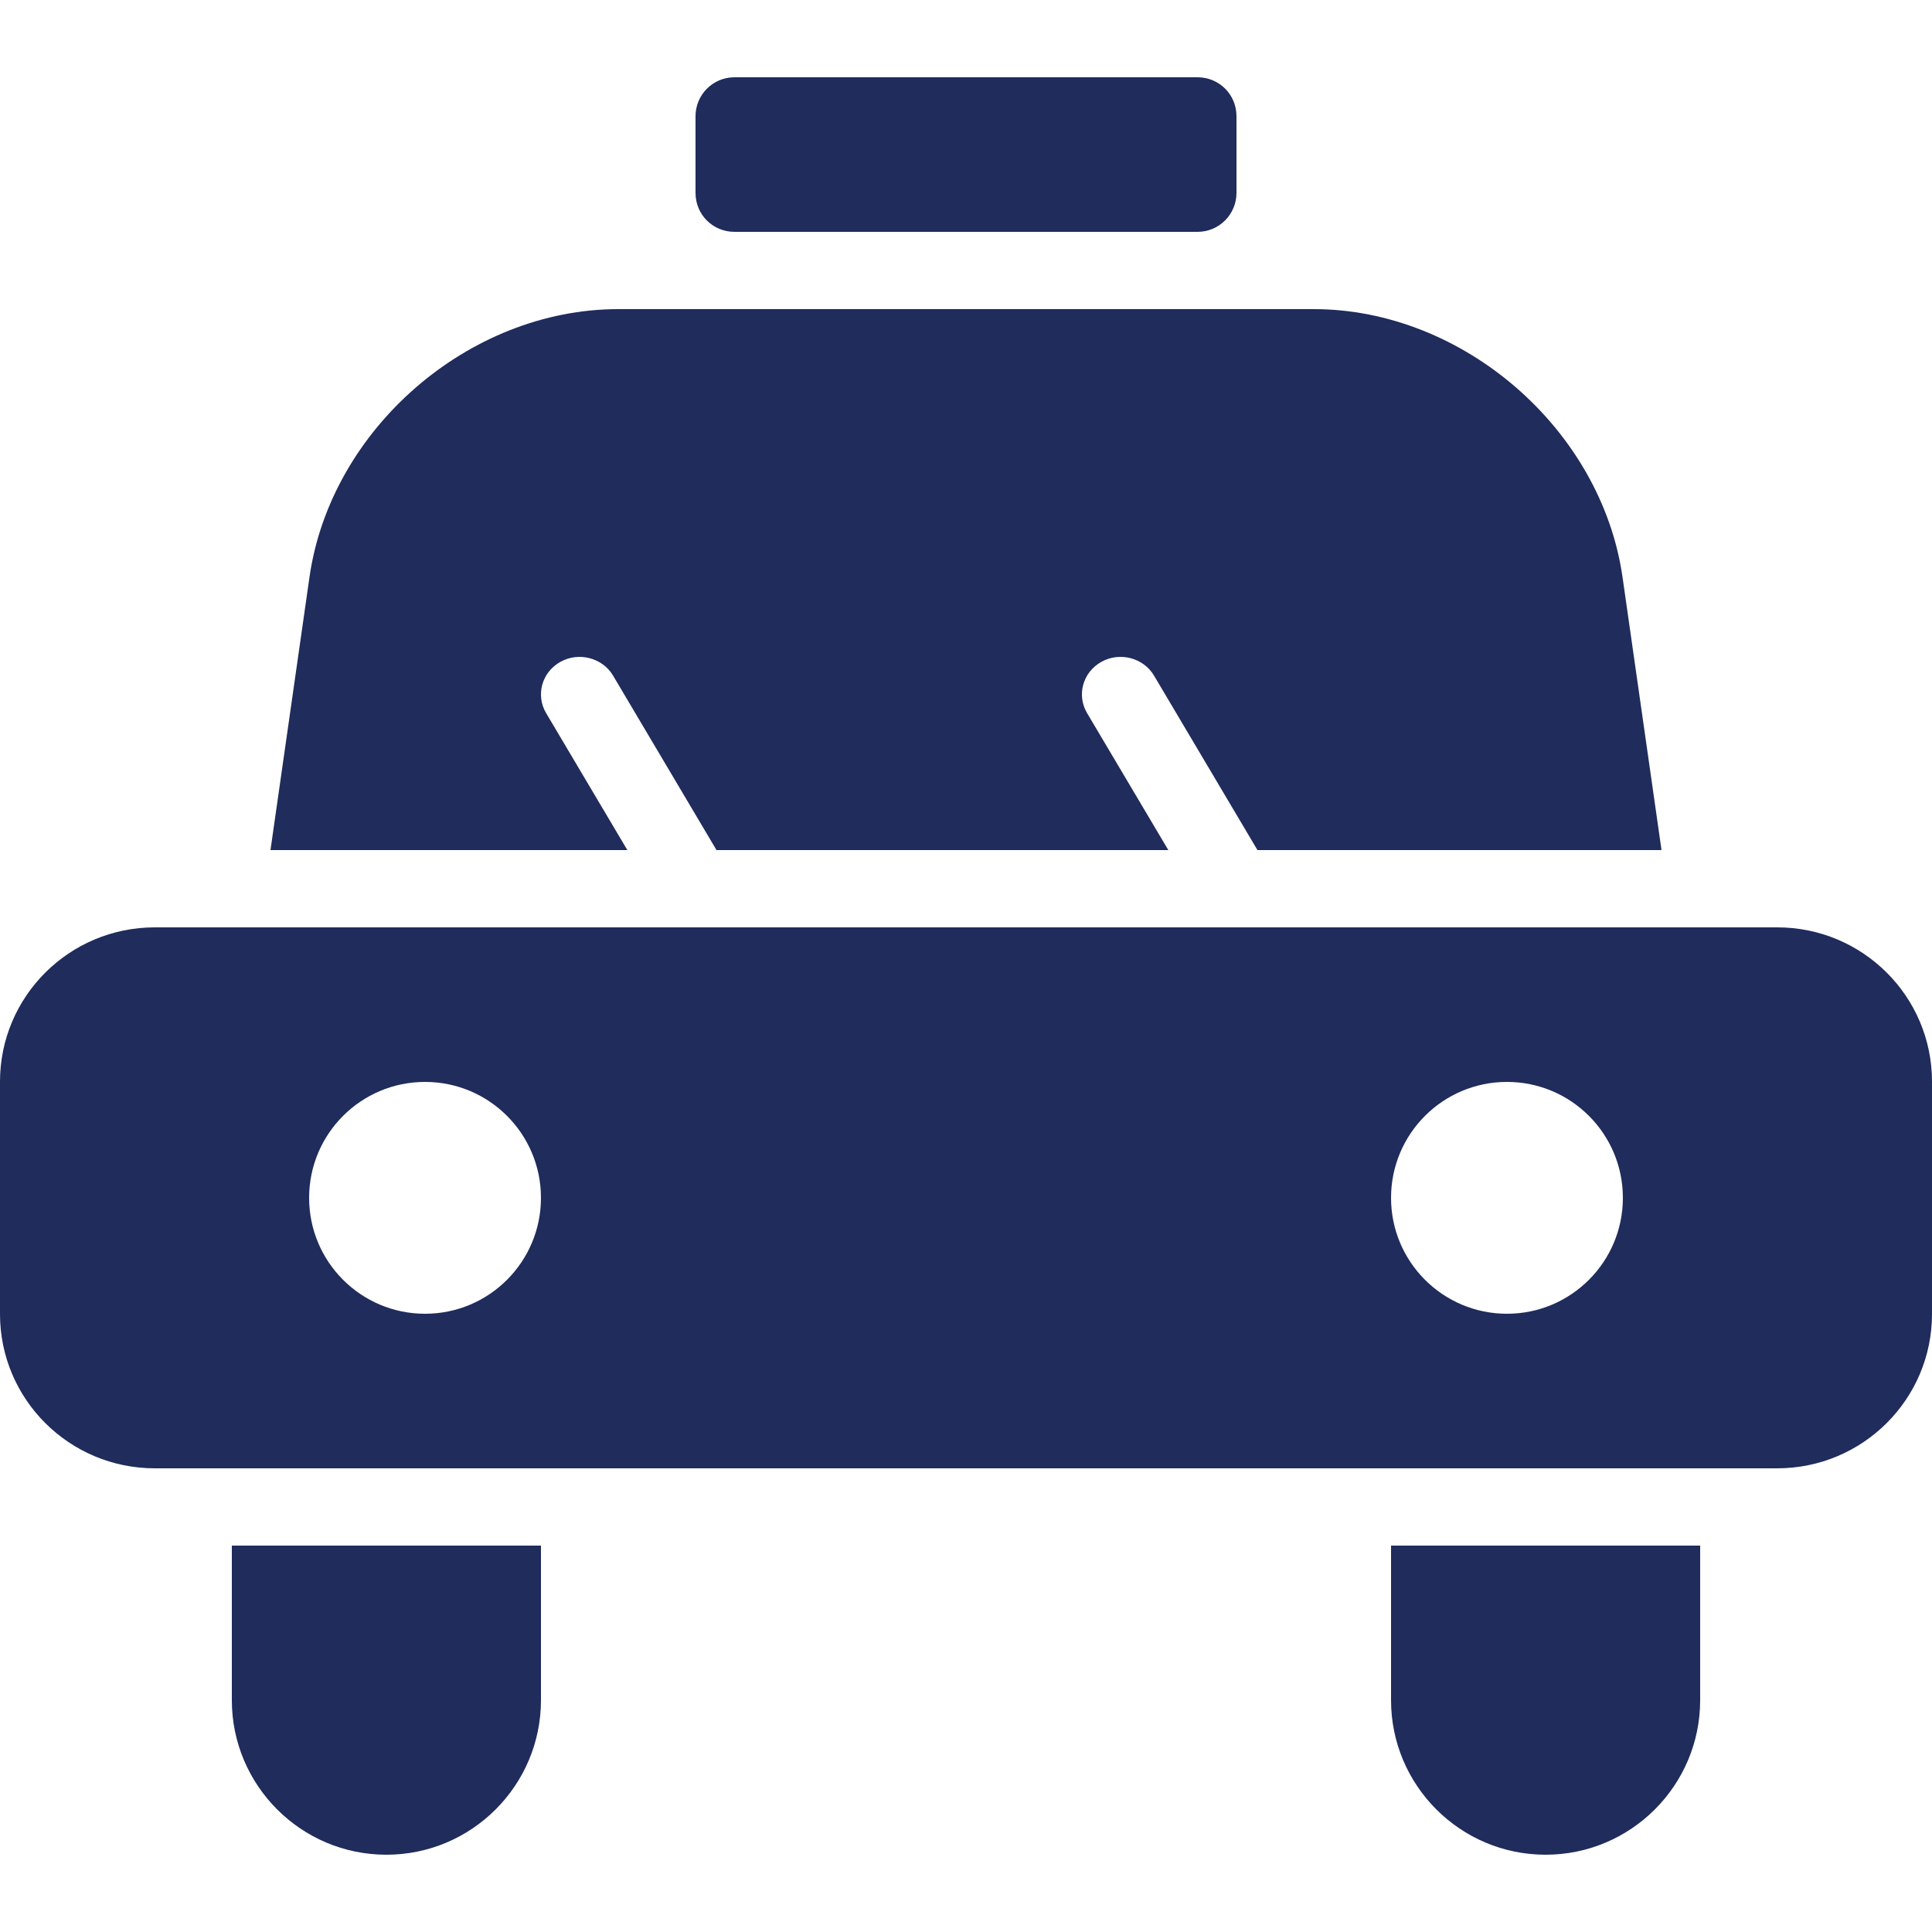
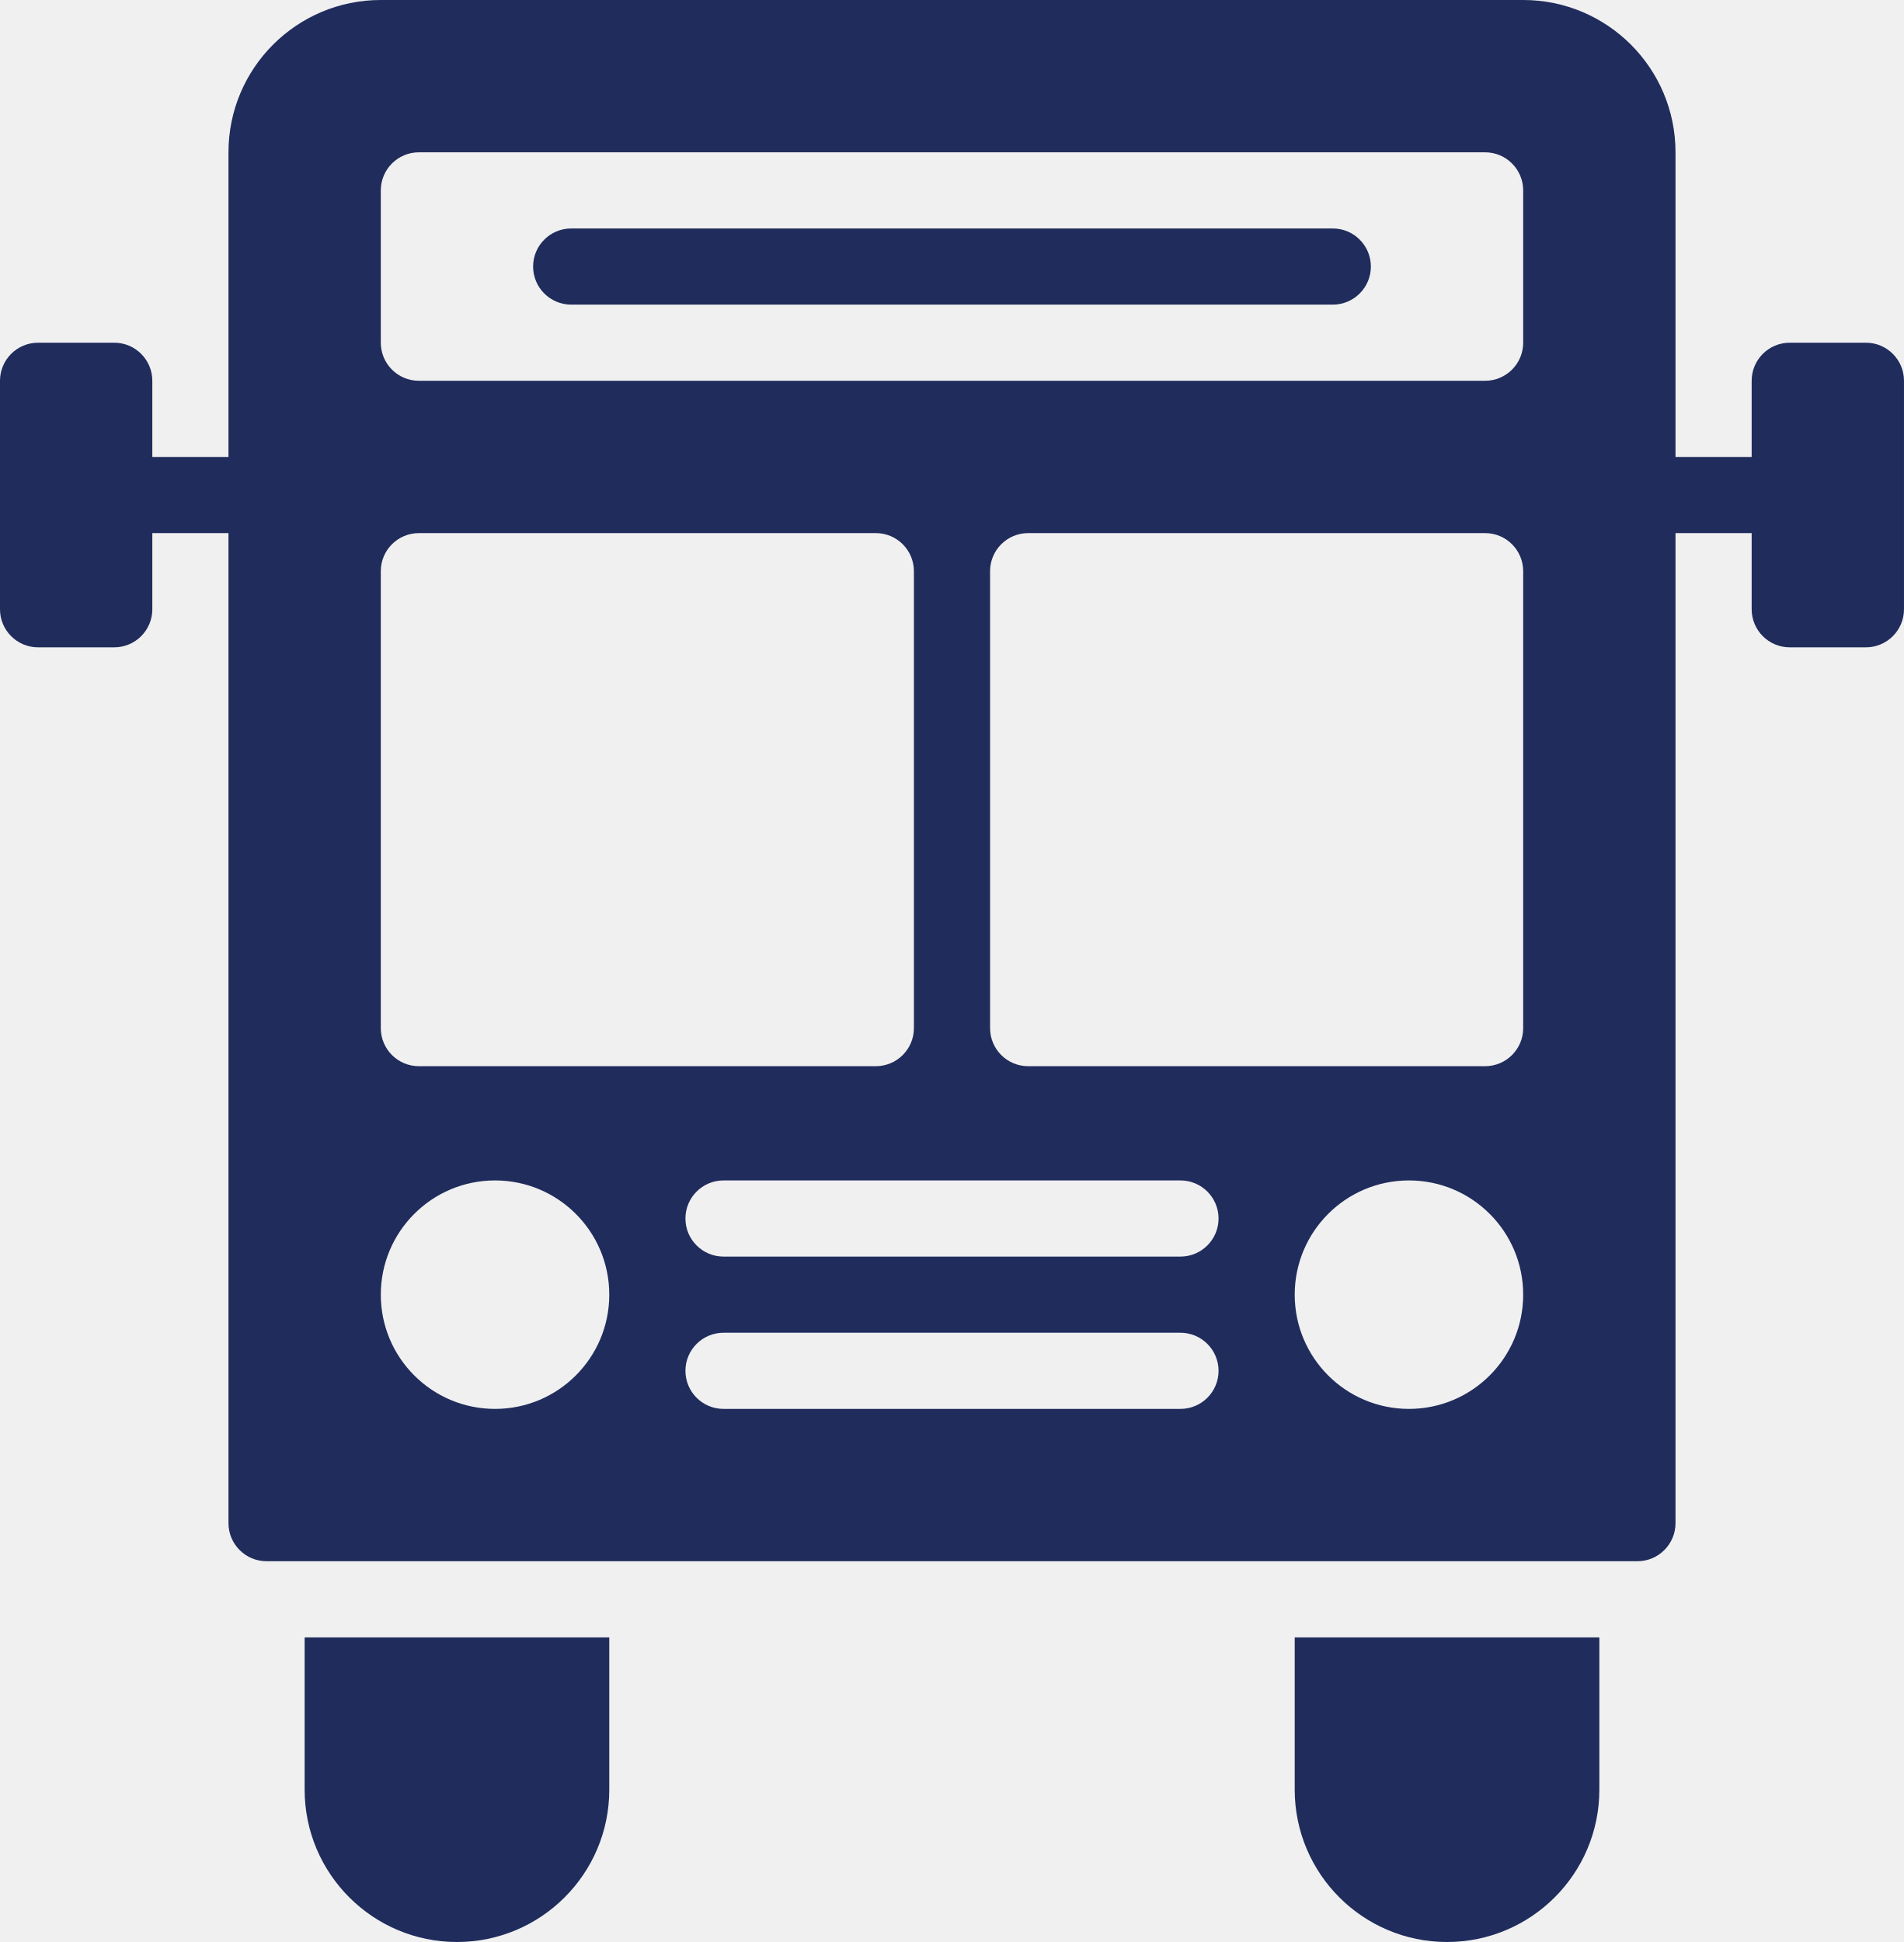
- <svg xmlns="http://www.w3.org/2000/svg" width="50px" height="50px" viewBox="0 0 50 50" version="1.1">
+ <svg xmlns="http://www.w3.org/2000/svg" width="50px" height="51px" viewBox="0 0 50 51" version="1.1">
  <defs />
  <g id="Page-1" stroke="none" stroke-width="1" fill="none" fill-rule="evenodd">
-     <g id="首页" transform="translate(-60, -335)">
-       <g id="租车（选中）" transform="translate(60, 335)">
-         <rect id="Rectangle-77" fill="#FFFFFF" x="0" y="0" width="50" height="50" />
-         <path d="M32.002,24 L45.993,24 C48.206,24 50,25.787 50,27.993 L50,34.007 C50,36.212 48.206,38 45.993,38 L4.007,38 C1.794,38 0,36.213 0,34.007 L0,27.993 C0,25.788 1.794,24 4.007,24 L18.002,24 C18.002,24 18.002,24 18.002,24 L32.002,24 C32.002,24 32.002,24 32.002,24 Z M30.236,22 L18.543,22 L15.865,17.483 C15.593,17.025 14.979,16.861 14.501,17.13 C14.02,17.4 13.859,17.992 14.134,18.456 L16.236,22 L7,22 L8.009,14.938 C8.556,11.106 12.127,8 16.003,8 L33.997,8 C37.865,8 41.444,11.107 41.991,14.938 L43,22 L32.543,22 L29.865,17.483 C29.593,17.025 28.979,16.861 28.501,17.13 C28.02,17.4 27.859,17.992 28.134,18.456 L30.236,22 Z M39,34 C40.657,34 42,32.657 42,31 C42,29.343 40.657,28 39,28 C37.343,28 36,29.343 36,31 C36,32.657 37.343,34 39,34 Z M11,34 C12.657,34 14,32.657 14,31 C14,29.343 12.657,28 11,28 C9.343,28 8,29.343 8,31 C8,32.657 9.343,34 11,34 Z M6,40 L14,40 L14,44 C14,46.209 12.205,48 10,48 C7.791,48 6,46.205 6,44 L6,40 Z M36,40 L44,40 L44,44 C44,46.209 42.205,48 40,48 C37.791,48 36,46.205 36,44 L36,40 Z M18,3.009 C18,2.452 18.45,2 19.007,2 L30.993,2 C31.549,2 32,2.443 32,3.009 L32,4.991 C32,5.548 31.55,6 30.993,6 L19.007,6 C18.451,6 18,5.557 18,4.991 L18,3.009 Z" fill="#1F2C5C" />
-       </g>
+     <g id="首页" transform="translate(-61, -337)" fill="#1F2C5C">
+       <path d="M107,349 L105,349 L105,351 L107,351 L107,353 C107,353.552 107.448,354 108,354 L110,354 C110.552,354 111,353.552 111,353 L111,347 C111,346.448 110.552,346 110,346 L108,346 C107.448,346 107,346.448 107,347 L107,349 Z M65,349 L67,349 L67,351 L65,351 L65,353 C65,353.552 64.552,354 64,354 L62,354 C61.448,354 61,353.552 61,353 L61,347 C61,346.448 61.448,346 62,346 L62,346 L64,346 C64.552,346 65,346.448 65,347 L65,349 Z M69,380 L77,380 L77,384 C77,386.209 75.205,388 73,388 C70.791,388 69,386.205 69,384 L69,380 Z M95,380 L103,380 L103,384 C103,386.209 101.205,388 99,388 C96.791,388 95,386.205 95,384 L95,380 Z M71,337 L101,337 L101,337 C103.209,337 105,338.791 105,341 L105,377 C105,377.552 104.552,378 104,378 L68,378 C67.448,378 67,377.552 67,377 L67,341 C67,338.791 68.791,337 71,337 L71,337 Z M72,341 C71.448,341 71,341.448 71,342 L71,346 C71,346.552 71.448,347 72,347 L100,347 C100.552,347 101,346.552 101,346 L101,342 C101,341.448 100.552,341 100,341 L72,341 Z M72,351 C71.448,351 71,351.448 71,352 L71,364 C71,364.552 71.448,365 72,365 L84,365 C84.552,365 85,364.552 85,364 L85,352 C85,351.448 84.552,351 84,351 L72,351 Z M88,351 C87.448,351 87,351.448 87,352 L87,364 C87,364.552 87.448,365 88,365 L100,365 C100.552,365 101,364.552 101,364 L101,352 C101,351.448 100.552,351 100,351 L88,351 Z M80,368 C79.448,368 79,368.448 79,369 C79,369.552 79.448,370 80,370 L92,370 C92.552,370 93,369.552 93,369 L93,369 C93,368.448 92.552,368 92,368 L80,368 Z M80,372 C79.448,372 79,372.448 79,373 C79,373.552 79.448,374 80,374 L92,374 C92.552,374 93,373.552 93,373 C93,372.448 92.552,372 92,372 L80,372 Z M74,374 C75.657,374 77,372.657 77,371 C77,369.343 75.657,368 74,368 C72.343,368 71,369.343 71,371 C71,372.657 72.343,374 74,374 Z M98,374 C99.657,374 101,372.657 101,371 C101,369.343 99.657,368 98,368 C96.343,368 95,369.343 95,371 C95,372.657 96.343,374 98,374 Z M76,343 L96,343 C96.552,343 97,343.448 97,344 C97,344.552 96.552,345 96,345 L76,345 C75.448,345 75,344.552 75,344 C75,343.448 75.448,343 76,343 Z" id="租车（选中）" />
    </g>
  </g>
</svg>
